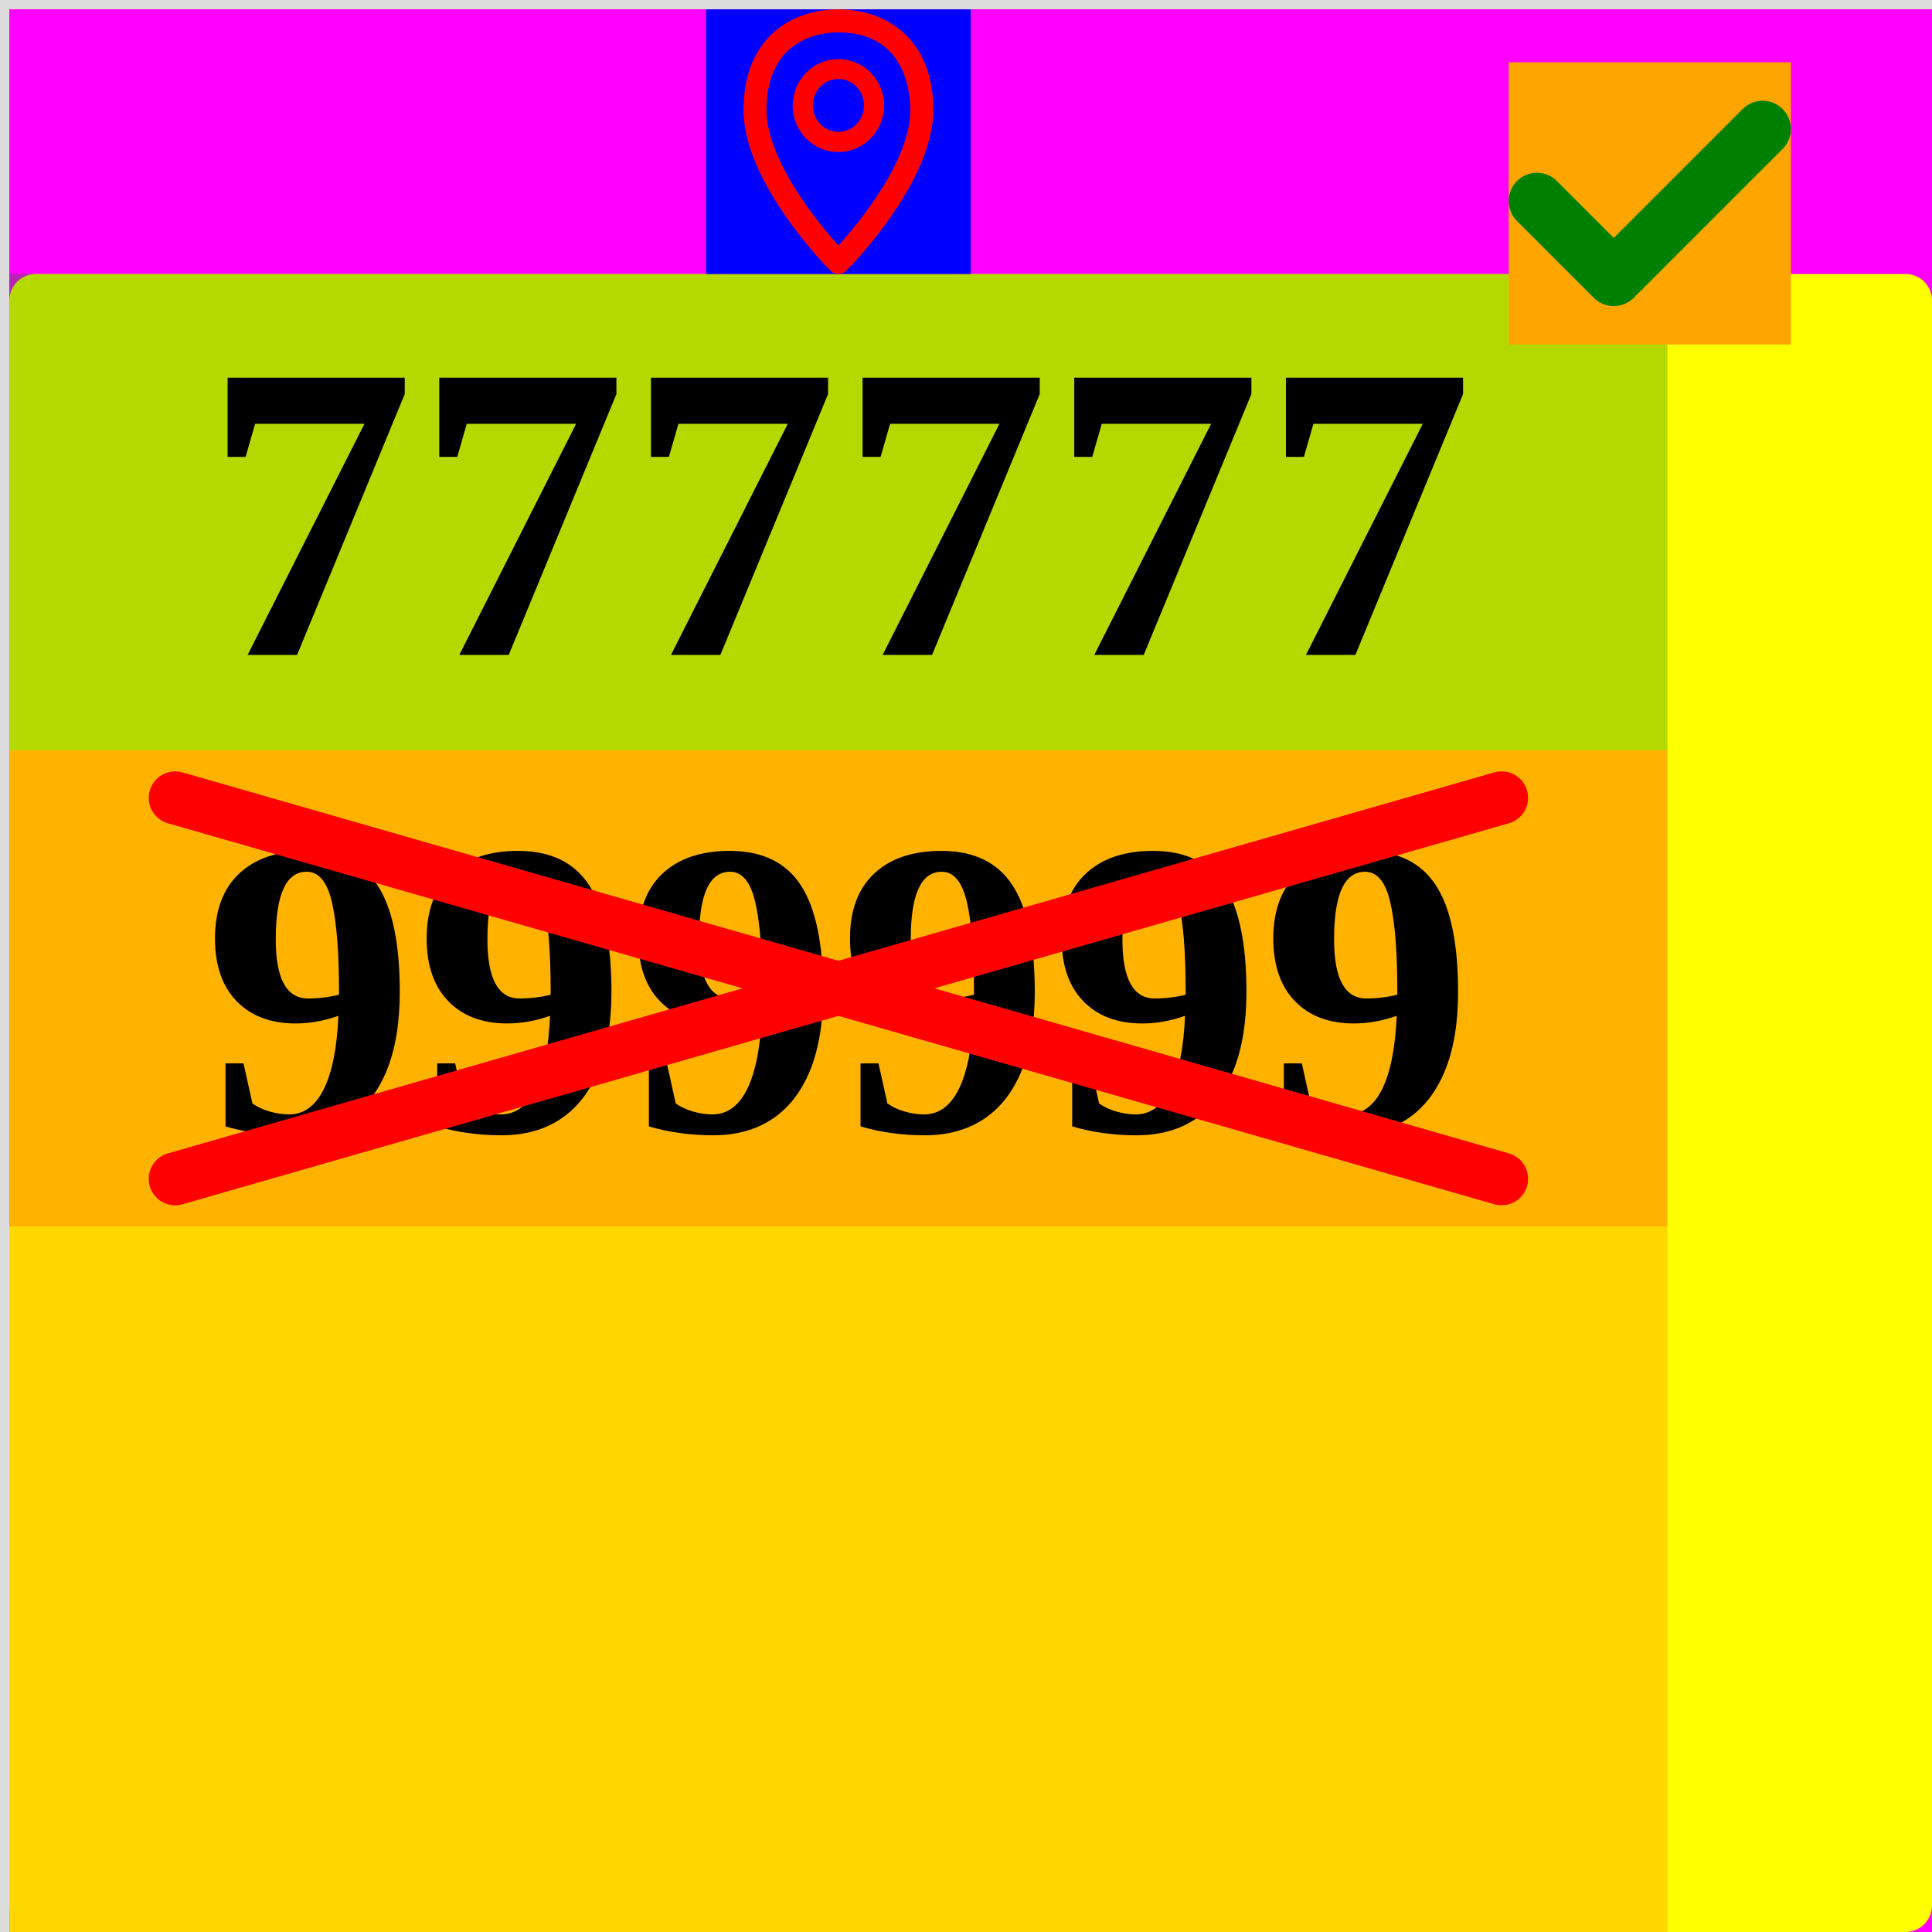
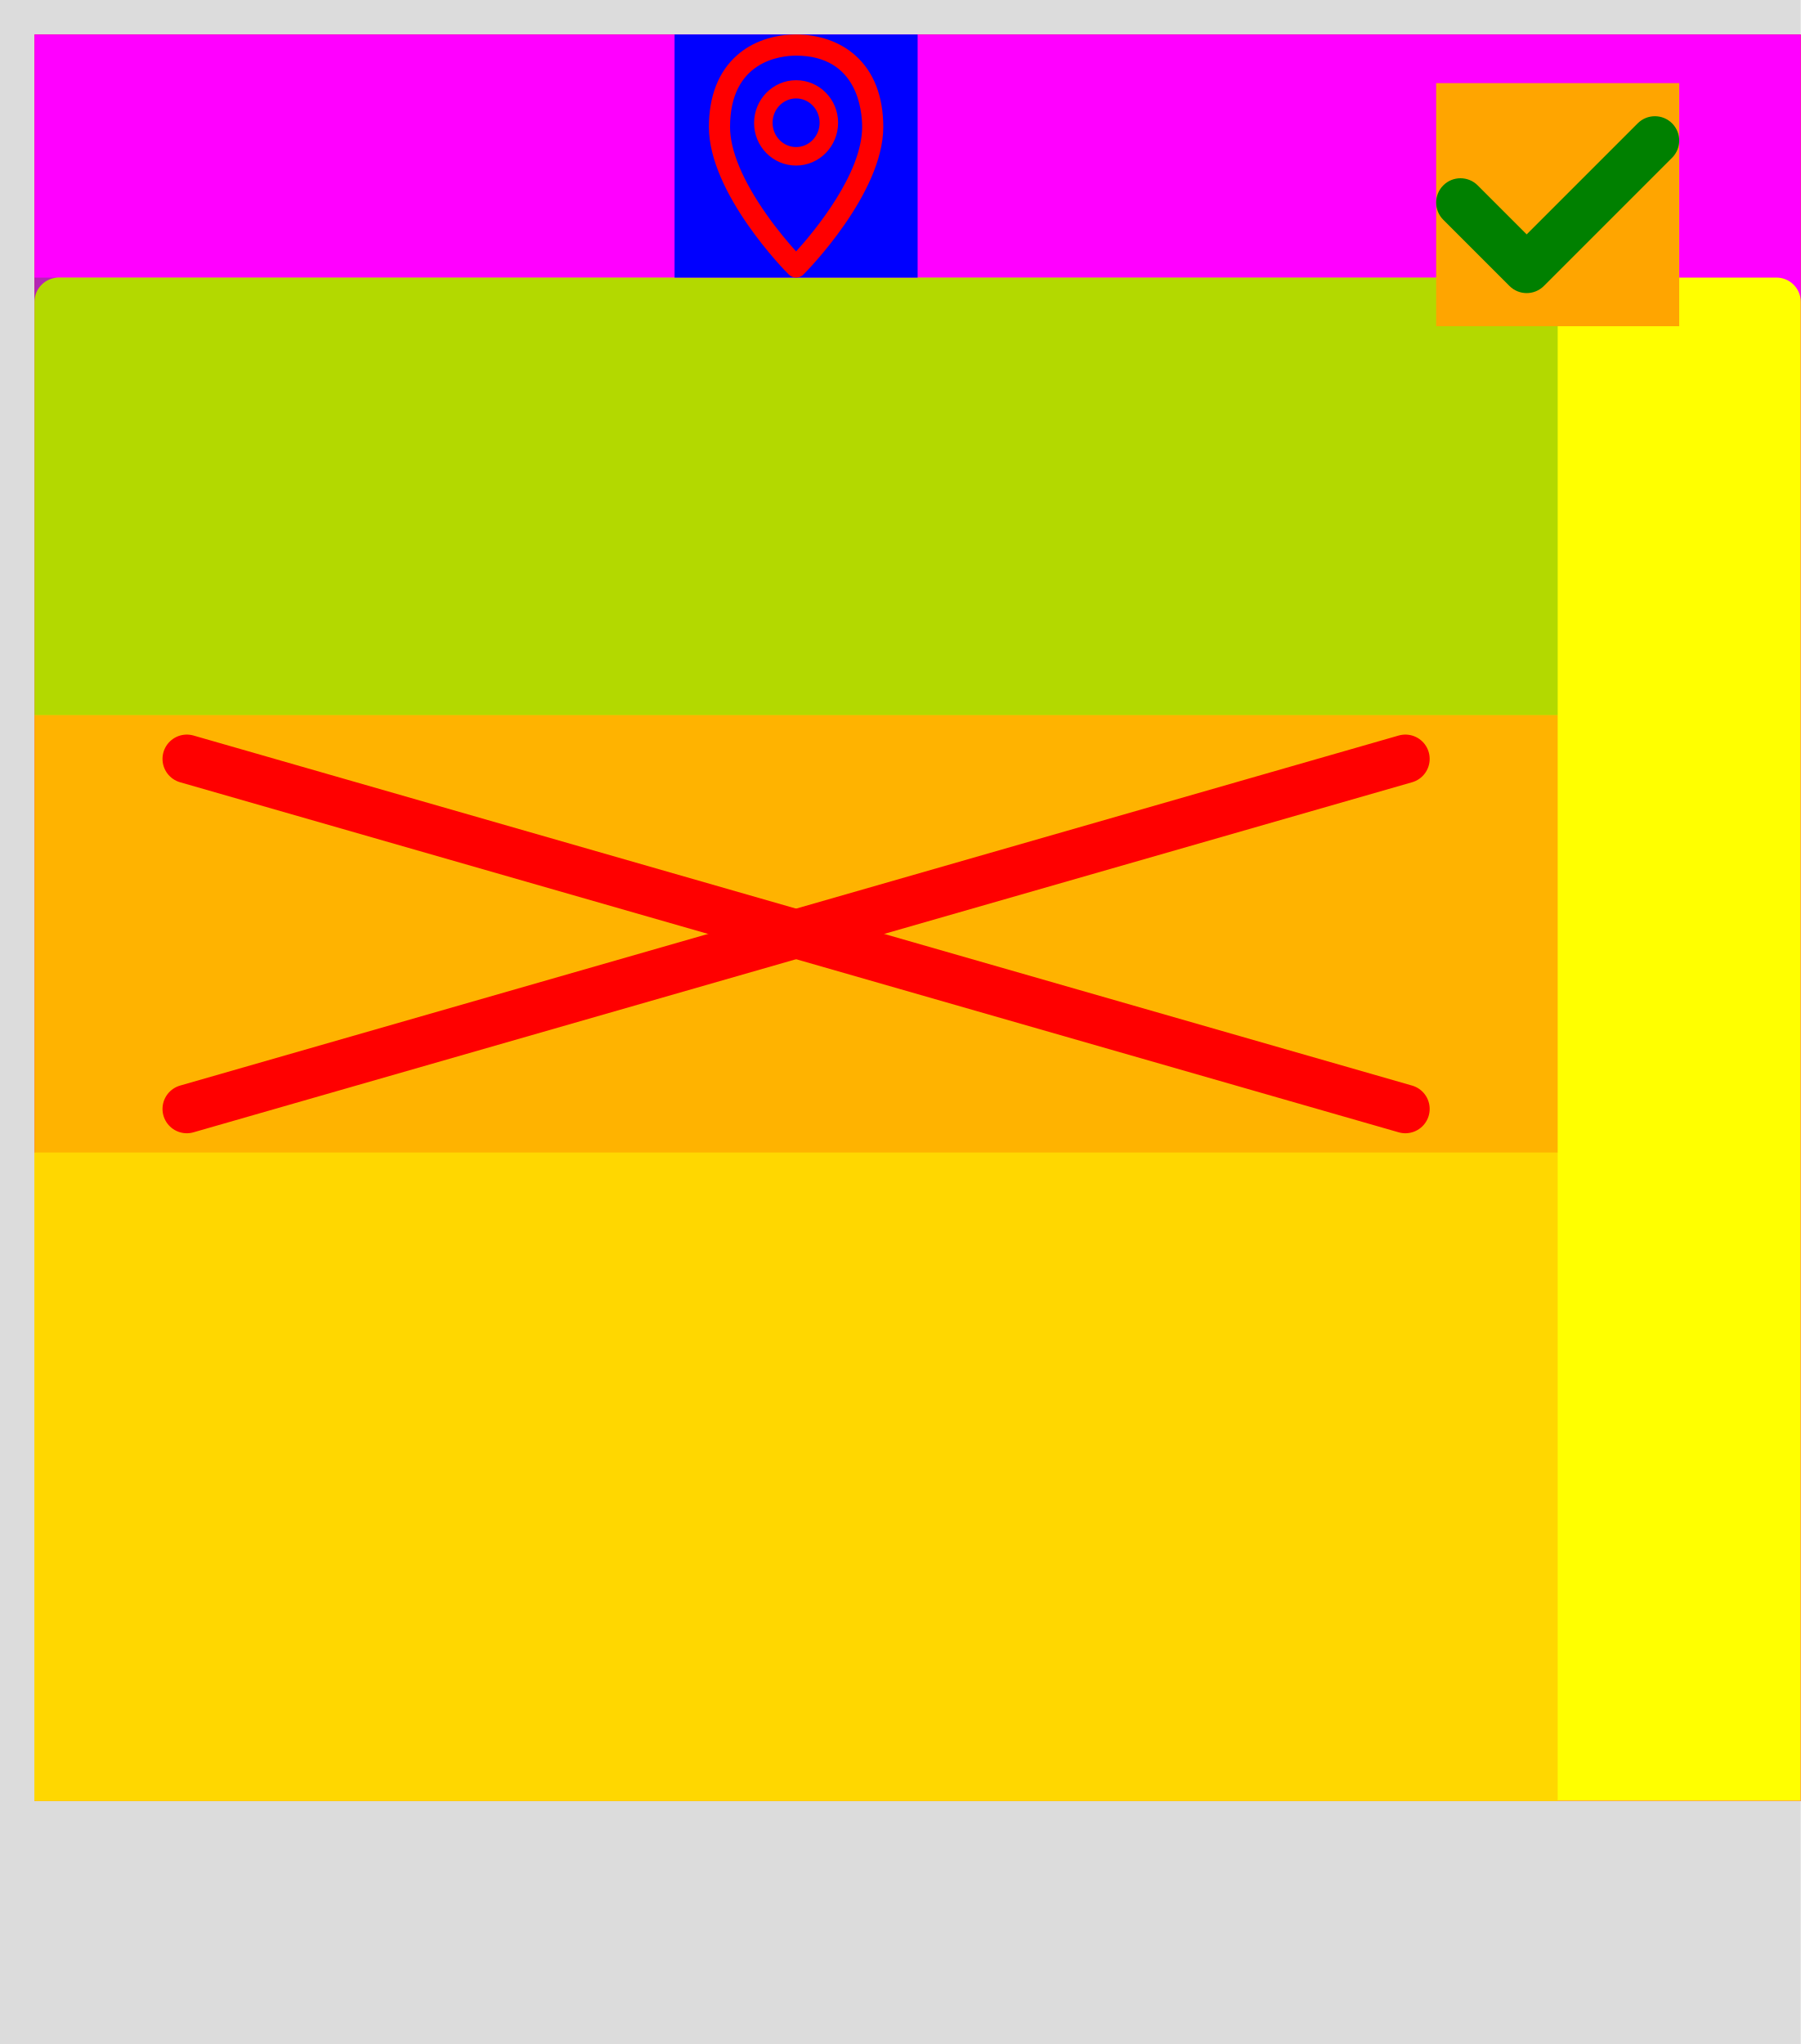
- <svg xmlns="http://www.w3.org/2000/svg">
+ <svg xmlns="http://www.w3.org/2000/svg" width="100%" height="100%">
  <rect width="100%" height="100%" fill="#dcdcdc" />
-   <svg x="10" y="10" width="2048" height="2048">
+   <svg x="10" y="10" width="512" height="512">
    <rect width="100%" height="100%" fill="red" />
-     <svg viewBox="0 0 1090 1090">
+     <svg viewBox="0 0 1090 1090" preserveAspectRatio="xMinYMin meet">
      <rect width="100%" height="100%" fill="fuchsia" />
      <defs>
        <style type="text/css">
					@font-face {
					font-family: SeaLife;
					src: url('./Sea-Life.otf');
					}
				</style>
      </defs>
-       <svg y="150" with="940" height="940">
+       <svg y="150">
        <rect width="100%" height="100%" fill="yellow" rx="15" />
        <svg x="0" y="0" width="940" height="270">
          <rect width="100%" height="100%" fill="green" fill-opacity="30%" />
          <svg x="0" y="0">
-             <text x="50%" y="50%" font-weight="bold" font-size="2000%" dominant-baseline="central" text-anchor="middle" text-rendering="geometricPrecision">777777</text>
+             <text x="50%" y="50%" font-weight="bold" font-size="2000%" dominant-baseline="central" text-anchor="middle" text-rendering="geometricPrecision" />
          </svg>
        </svg>
        <svg x="0" y="270" width="940" height="270">
          <rect width="100%" height="100%" fill="red" fill-opacity="30%" />
          <svg x="0" y="0">
-             <text x="50%" y="50%" font-weight="bold" font-size="2000%" dominant-baseline="central" text-anchor="middle" text-rendering="geometricPrecision">999999</text>
+             <text x="50%" y="50%" font-weight="bold" font-size="2000%" dominant-baseline="central" text-anchor="middle" text-rendering="geometricPrecision" />
          </svg>
          <g>
            <line x1="10%" y1="10%" x2="90%" y2="90%" stroke="red" stroke-width="30" stroke-linecap="round" />
            <line x1="10%" y1="90%" x2="90%" y2="10%" stroke="red" stroke-width="30" stroke-linecap="round" />
          </g>
        </svg>
        <svg x="0" y="540" width="940" height="400">
          <rect width="100%" height="100%" fill="gold" />
          <text x="50%" y="50%" font-family="SeaLife" font-size="3000%" fill="red" dominant-baseline="central" text-anchor="middle" text-rendering="geometricPrecision" />
        </svg>
      </svg>
      <svg id="current-icon" x="395" y="0" width="150" height="150" viewBox="0 0 92 92" preserveAspectRatio="xMidYMin meet">
        <rect width="100%" height="100%" fill="blue" />
        <path fill="red" d="M68.4,7.9C62.7,2.8,54.7,0,46,0S29.3,2.8,23.6,7.9C16.6,14.1,13,23.4,13,35c0,25.1,28.9,54.6,30.2,55.8  c0.8,0.8,1.8,1.2,2.8,1.2s2.1-0.4,2.8-1.2C50.1,89.6,79,60.1,79,35C79,23.4,75.4,14.1,68.4,7.9z M46,82.1c-2.7-3-7-8-11.2-14  C25.8,55.3,21,43.9,21,35c0-25,19.1-27,25-27c23.2,0,25,20.7,25,27C71,52.6,53.1,74.3,46,82.1z M46,17.3c-8.8,0-15.9,7.3-15.9,16.2  S37.2,49.6,46,49.6c8.8,0,15.9-7.3,15.9-16.2S54.8,17.3,46,17.3z M46,42.6c-4.9,0-8.9-4.1-8.9-9.2s4-9.2,8.9-9.2  c4.9,0,8.9,4.1,8.9,9.2S50.9,42.6,46,42.6z" />
      </svg>
-       <svg id="check-icon" x="850" y="30" width="160" height="160" viewBox="0 0 405.272 405.272">
+       <svg id="check-icon" x="865" y="30" width="150" height="150" viewBox="0 0 405.272 405.272">
        <rect width="100%" height="100%" fill="orange" />
        <path fill="green" d="M393.401,124.425L179.603,338.208c-15.832,15.835-41.514,15.835-57.361,0L11.878,227.836   c-15.838-15.835-15.838-41.52,0-57.358c15.841-15.841,41.521-15.841,57.355-0.006l81.698,81.699L336.037,67.064   c15.841-15.841,41.523-15.829,57.358,0C409.23,82.902,409.23,108.578,393.401,124.425z" />
      </svg>
    </svg>
  </svg>
</svg>
